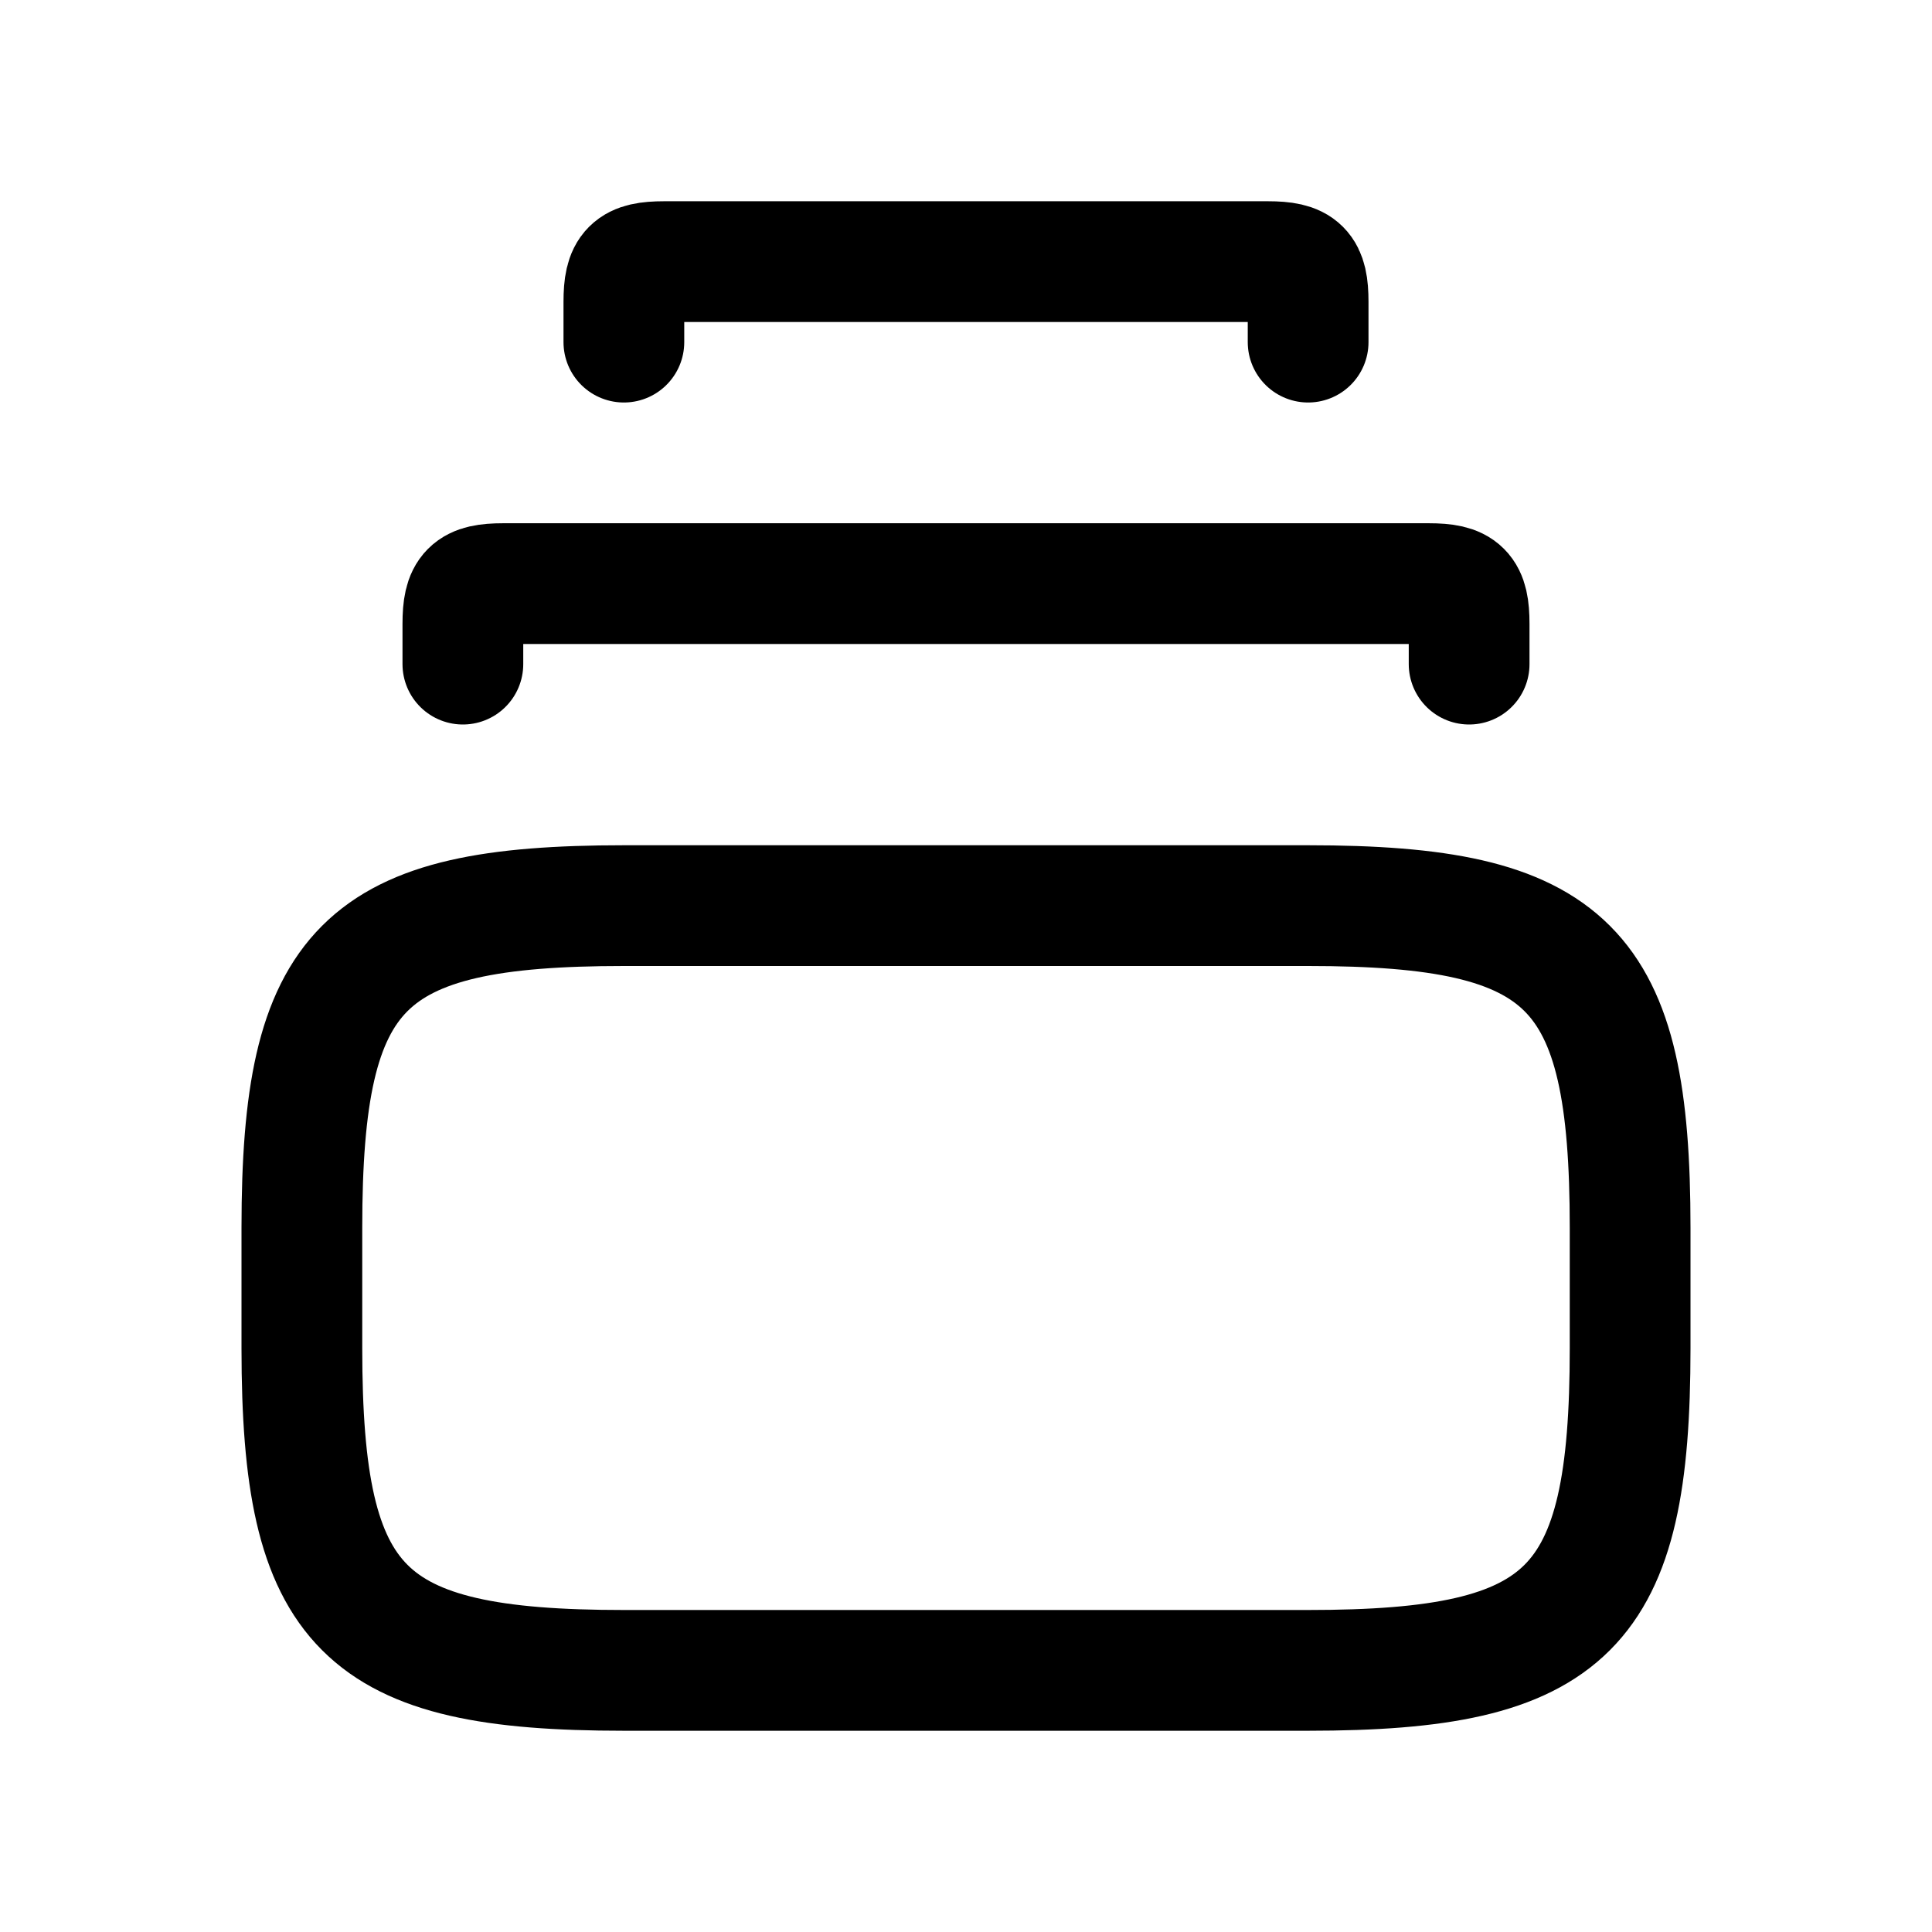
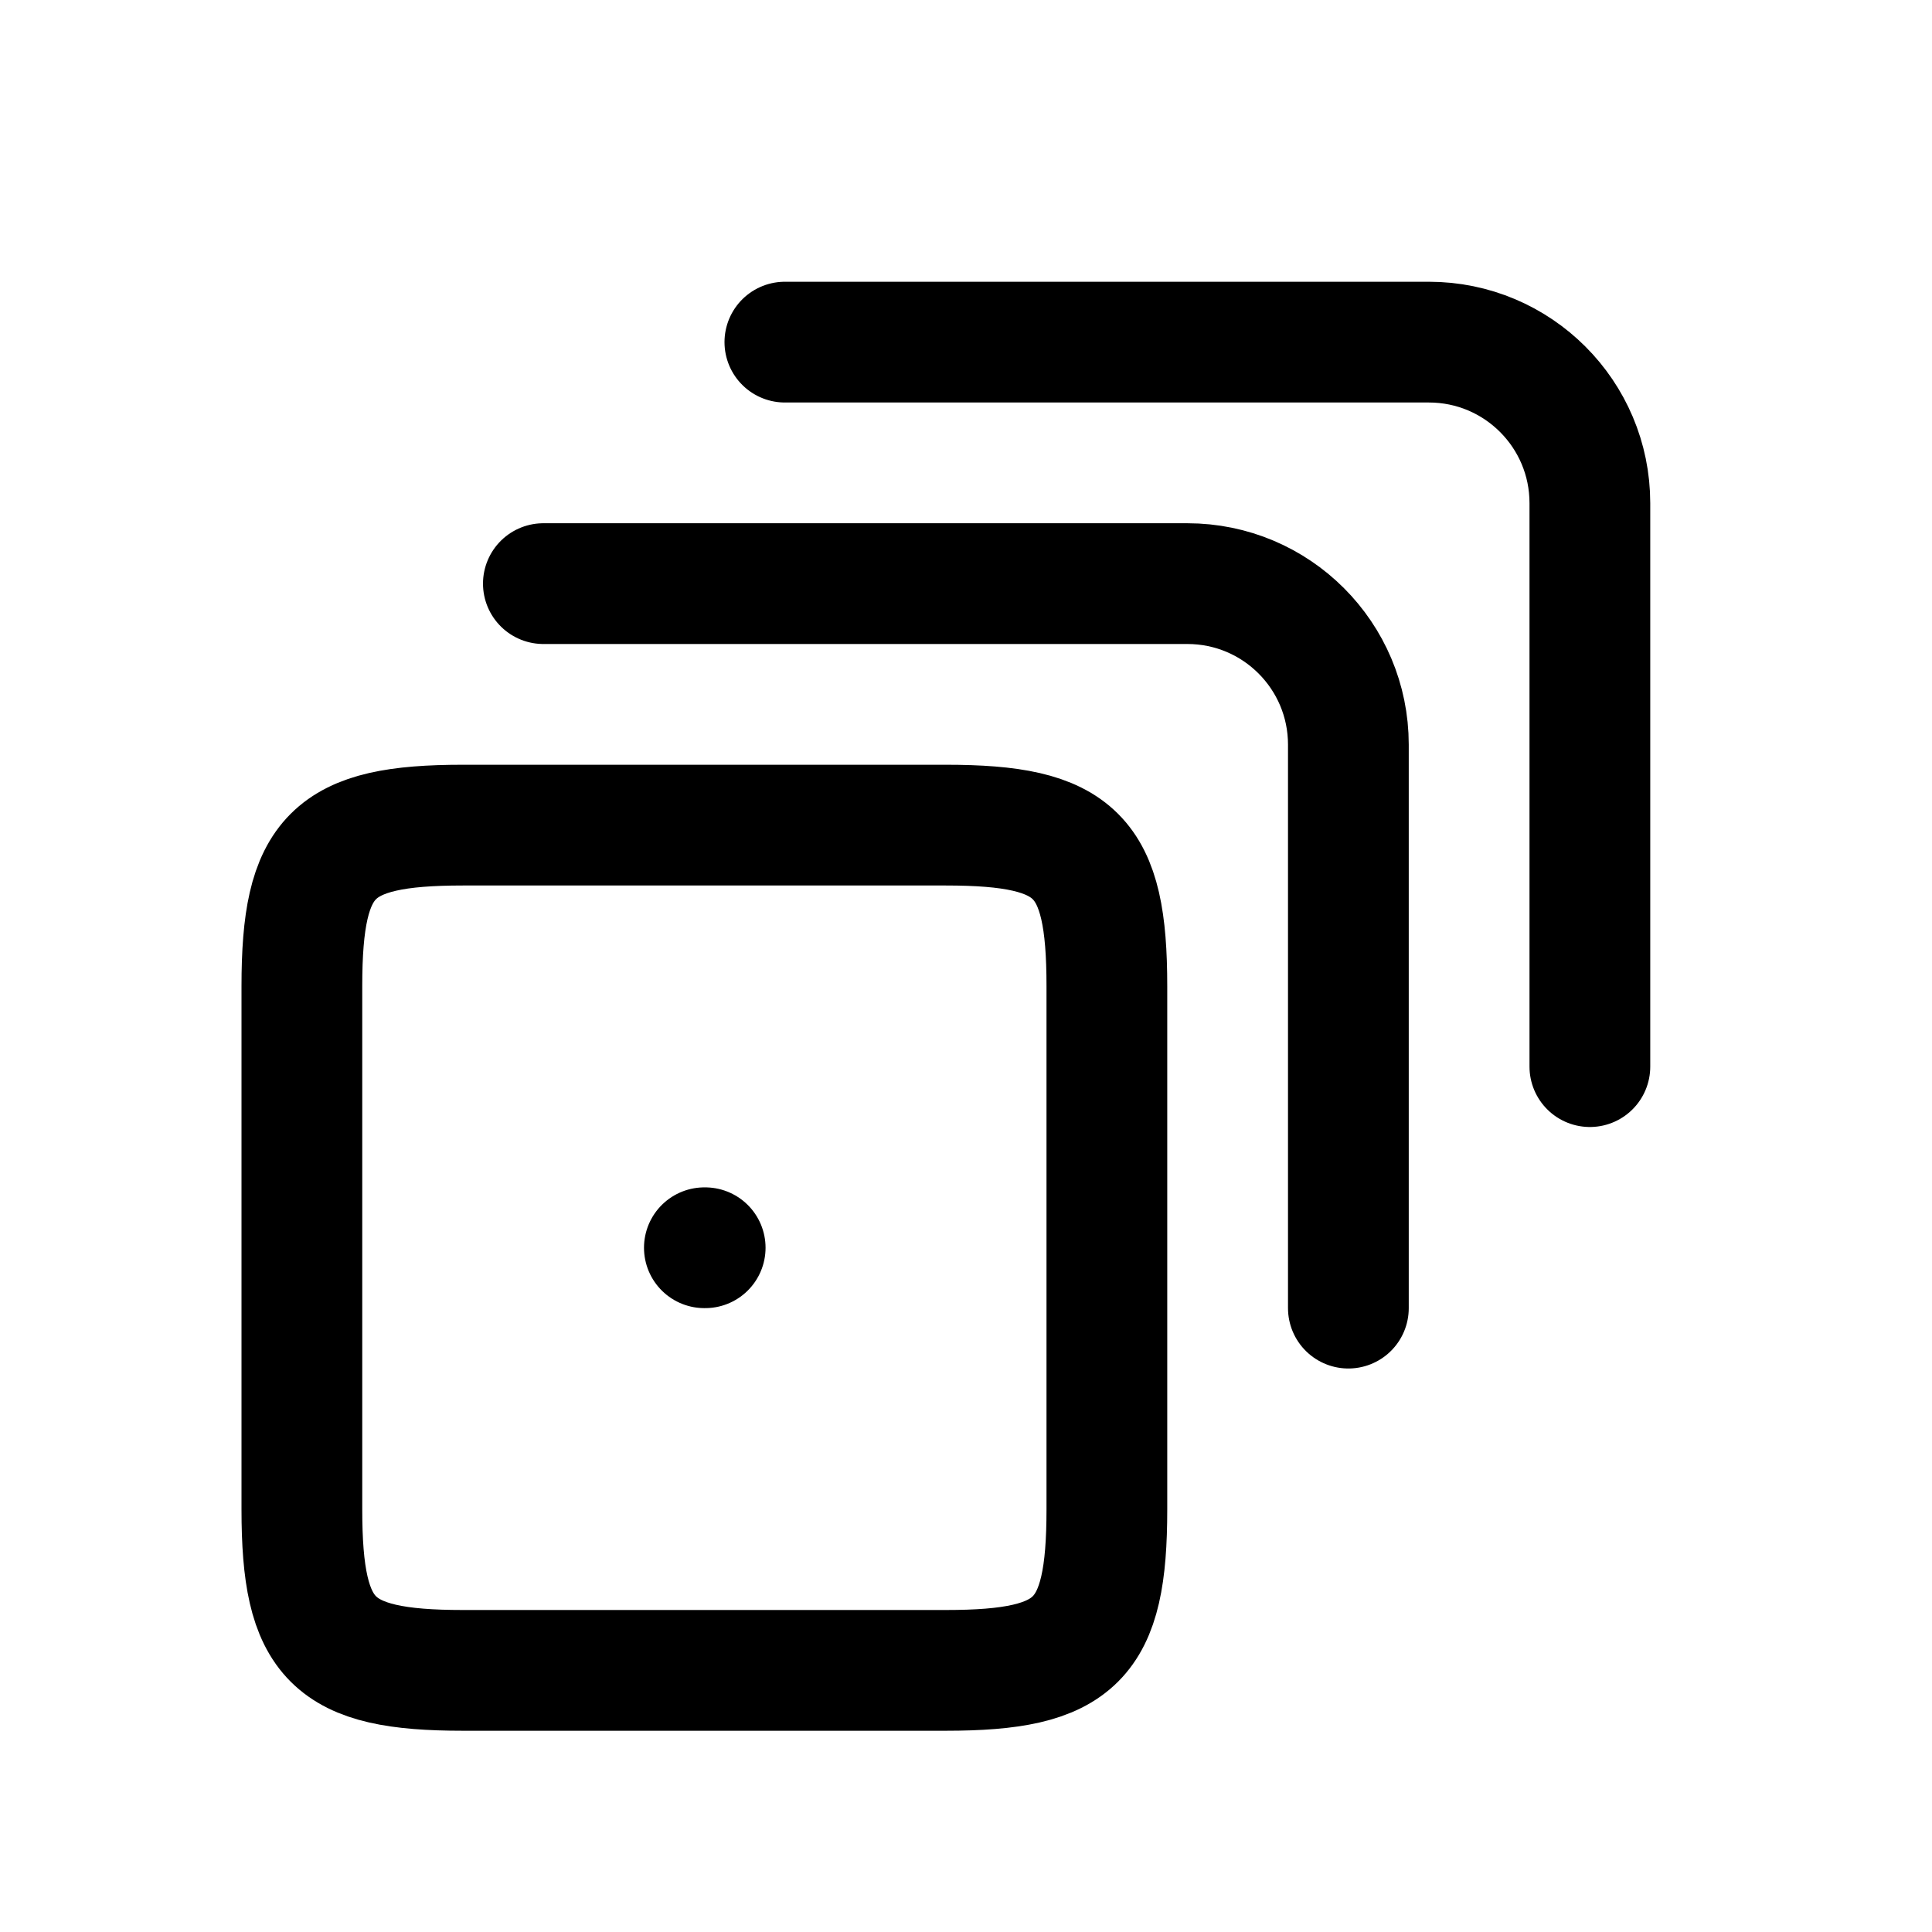
<svg xmlns="http://www.w3.org/2000/svg" width="24" height="24" viewBox="0 0 24 24" fill="none" stroke="currentColor" stroke-width="1.5" stroke-linecap="round" stroke-linejoin="round">
-   <path d="M7.75 11.25h8.5c3.25 0 4 .75 4 4v1.5c0 3.25-.75 4-4 4h-8.5c-3.25 0-4-.75-4-4v-1.5c0-3.25.75-4 4-4" />
-   <path d="M5.75 8.25v-.5c0-.406.094-.5.5-.5h11.5c.406 0 .5.094.5.5v.5" />
-   <path d="M7.75 4.25v-.5c0-.406.094-.5.5-.5h7.5c.406 0 .5.094.5.5v.5" />
+   <path d="M5.75 10.25h6c1.625 0 2 .375 2 2v6.5c0 1.625-.375 2-2 2h-6c-1.625 0-2-.375-2-2v-6.5c0-1.625.375-2 2-2" />
+   <path d="M6.75 7.25h8a2 2 0 0 1 2 2v7" />
+   <path d="M9.75 4.25h8a2 2 0 0 1 2 2v7" />
+   <path d="M8.75 15.5h.01" />
</svg>
